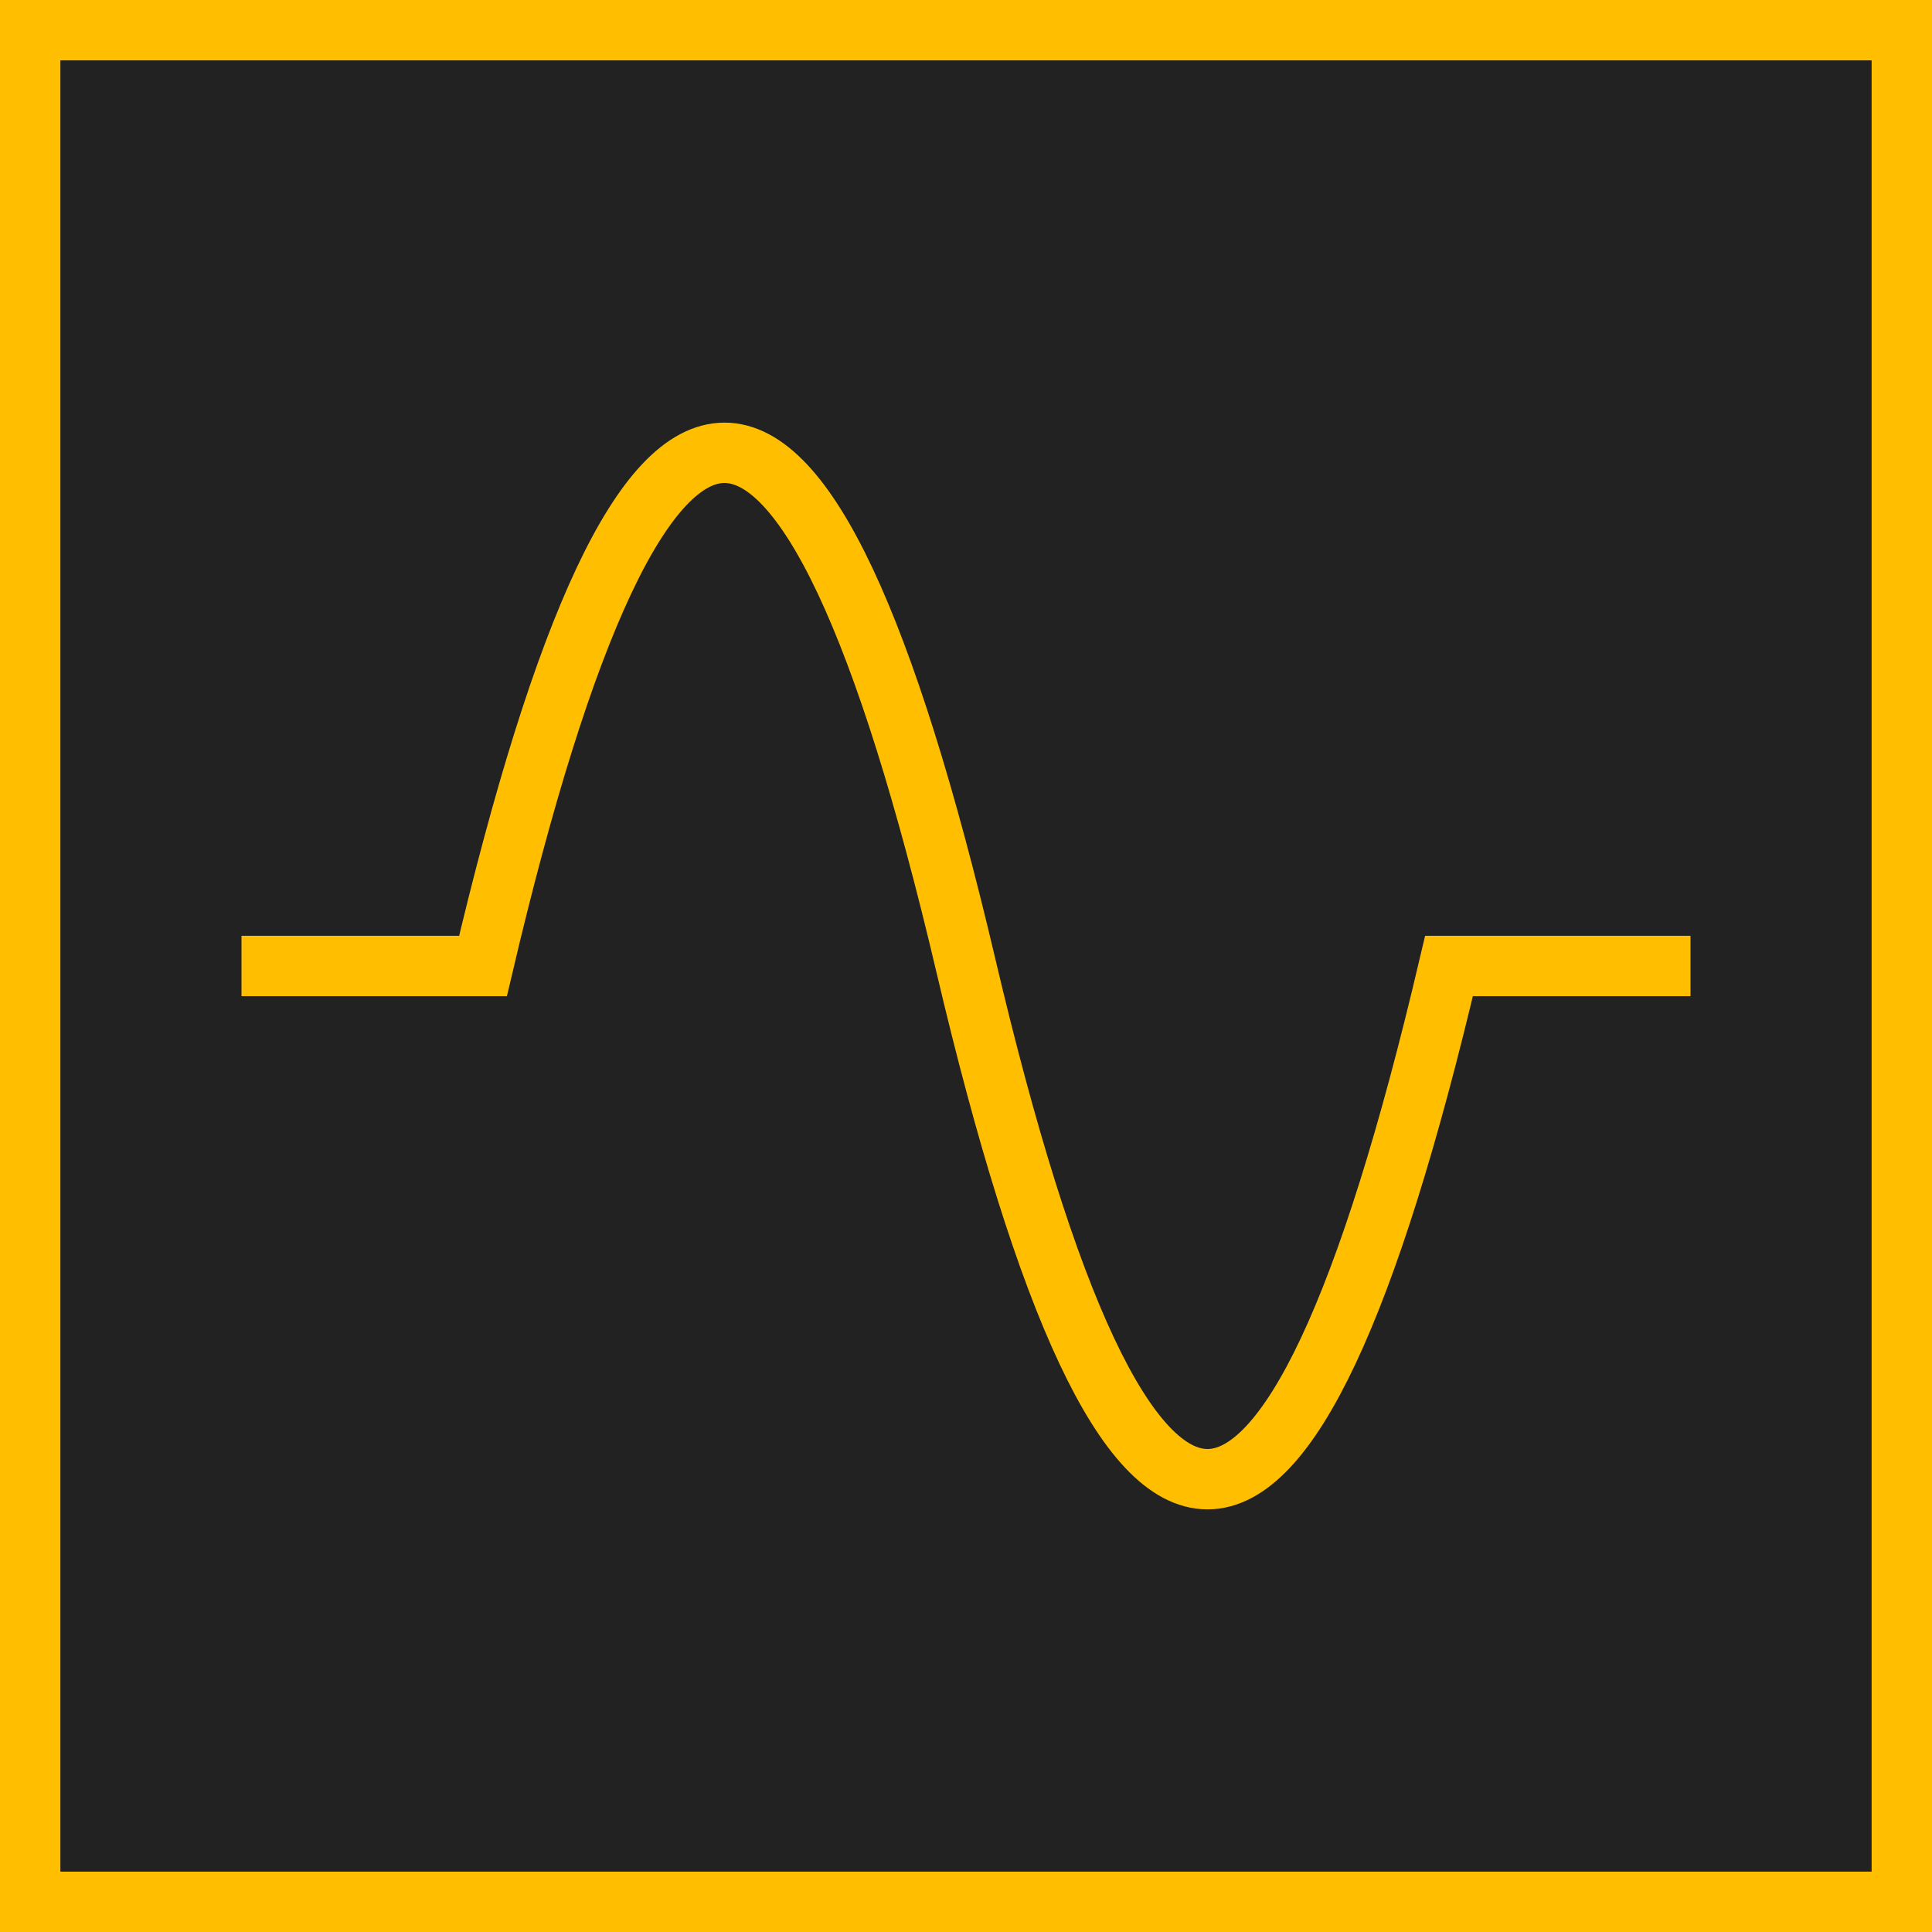
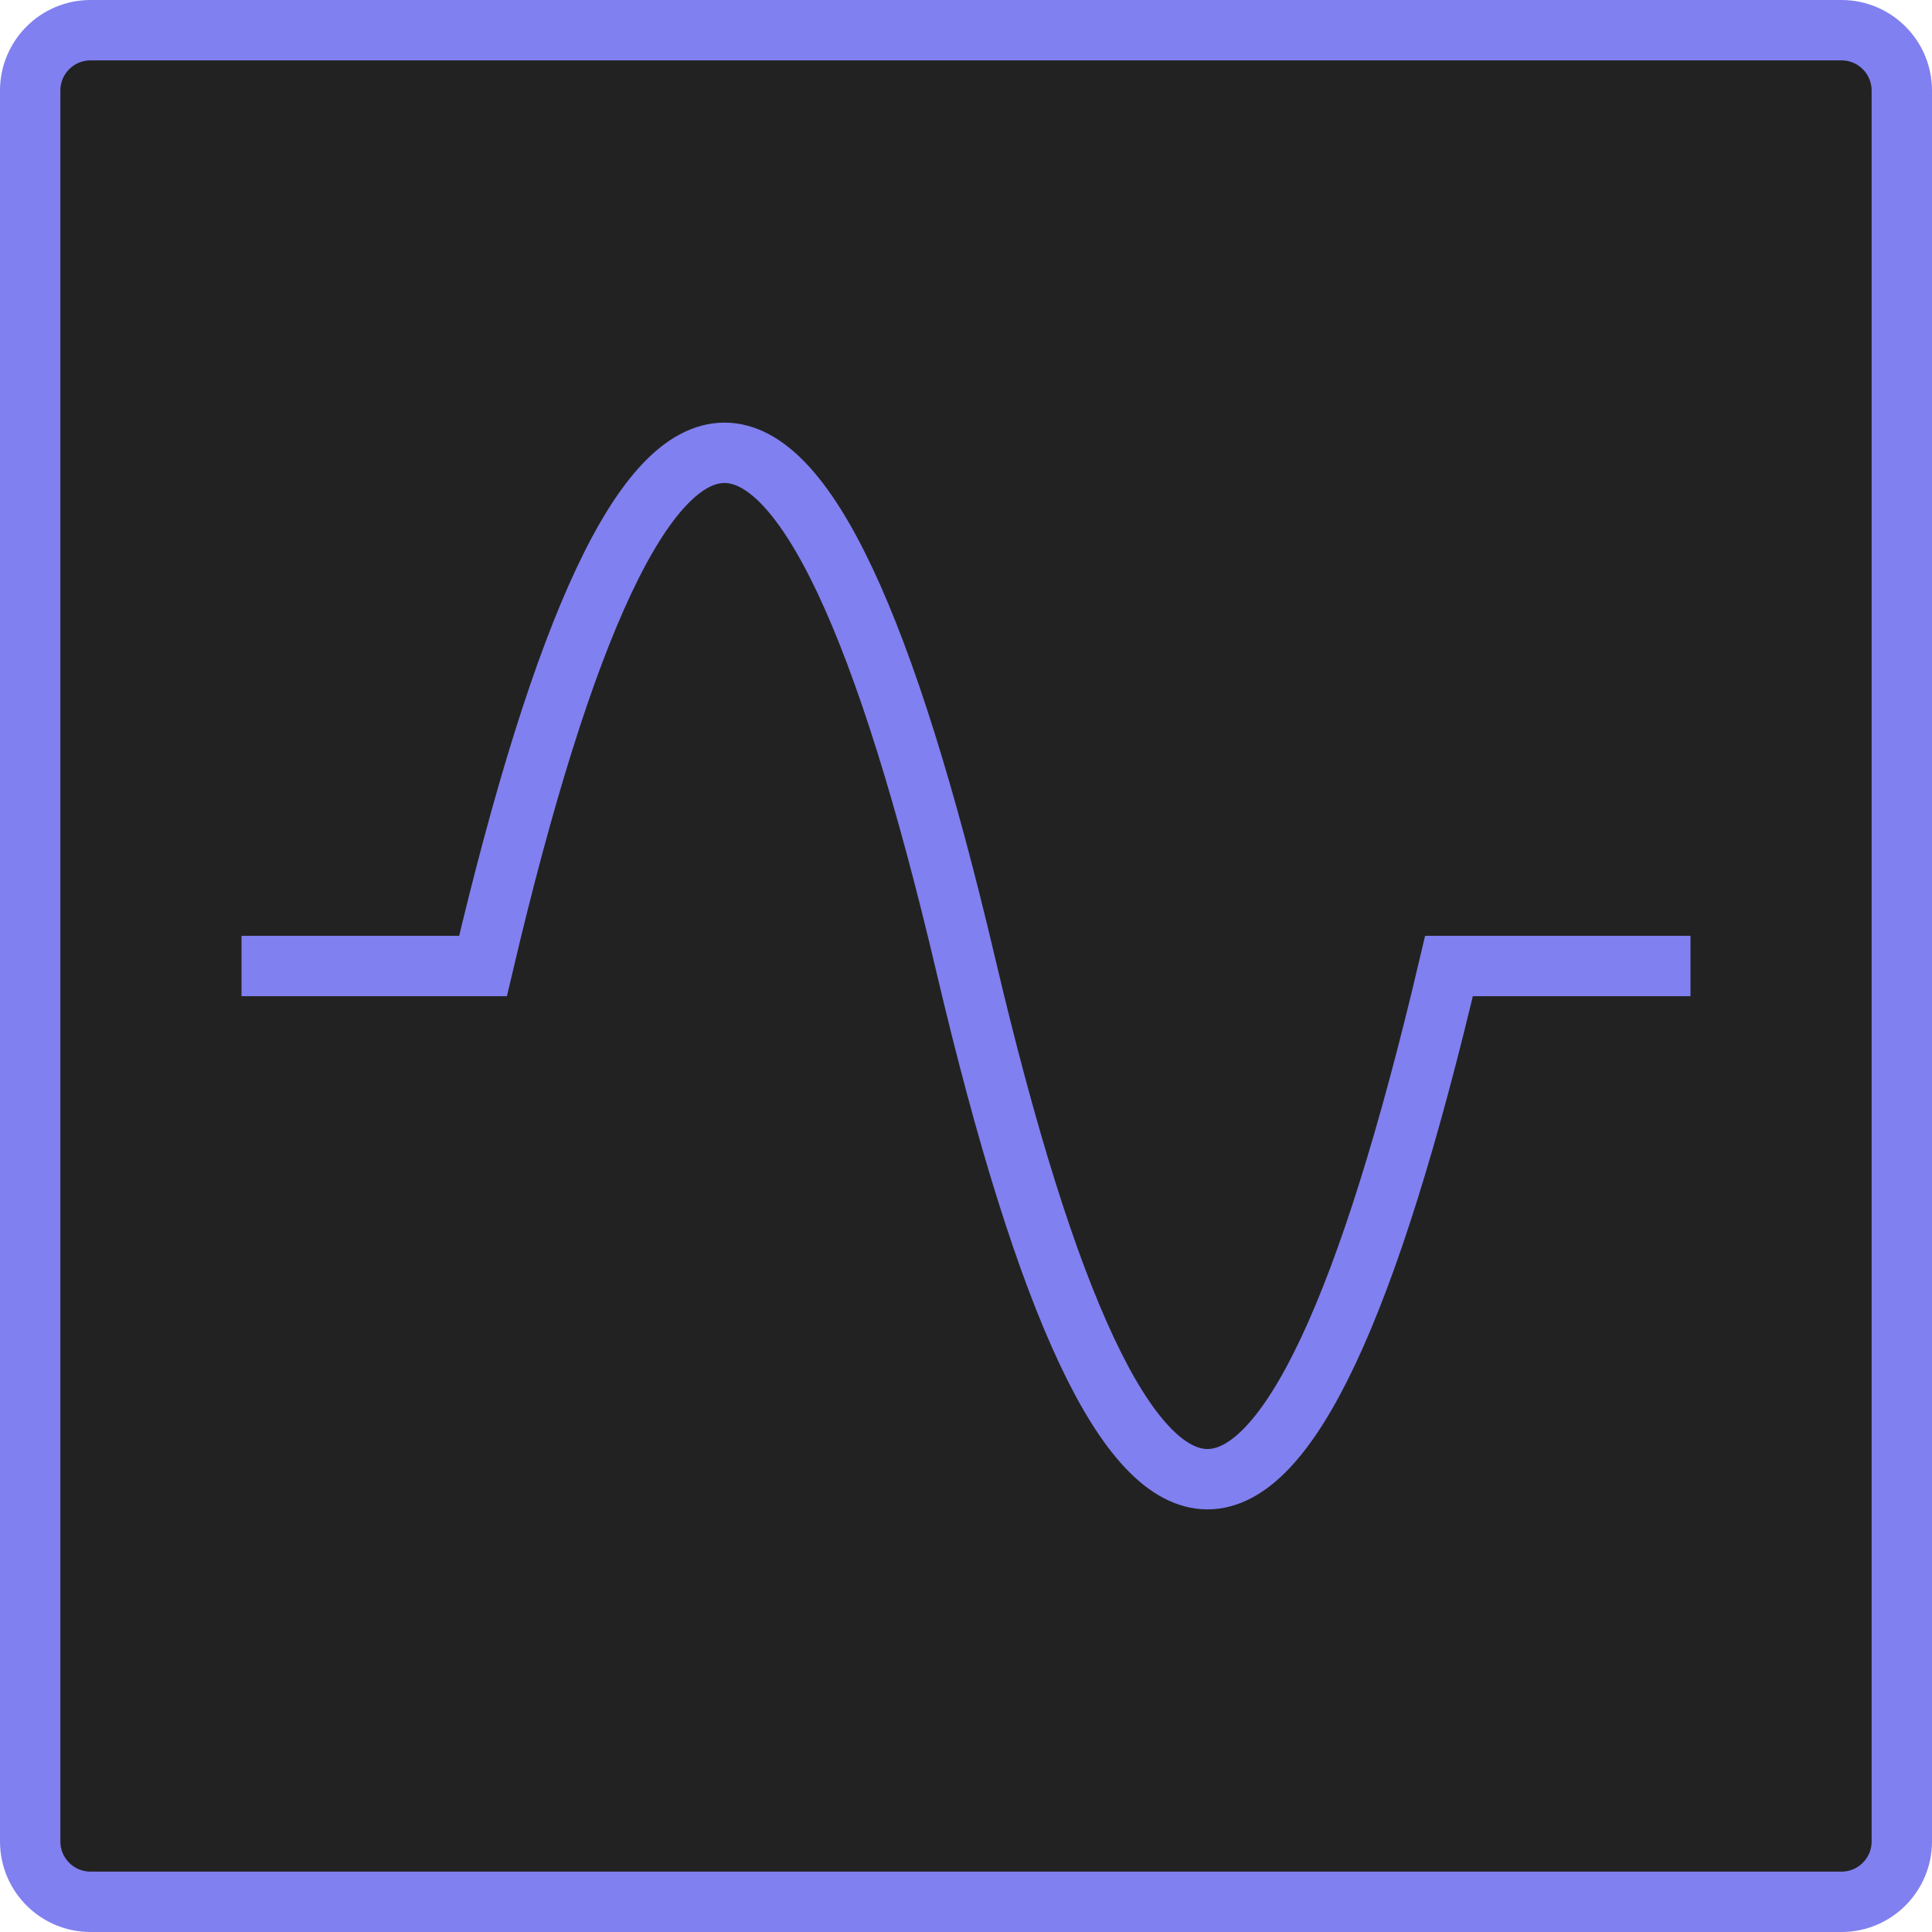
<svg xmlns="http://www.w3.org/2000/svg" viewBox="0 0 64 64">
-   <g stroke="#FFBF00" stroke-width="2px">
-     <rect x="1" y="1" width="62" height="62" fill="#222" />
+   <g stroke="#8080F0" stroke-width="2px">
+     <rect x="1" y="1" rx="2" width="62" height="62" fill="#222" />
    <path d="M8 32 H16 Q24 -2 32 32 Q 40 66 48 32 H56" stroke-width="" fill="none" />
  </g>
</svg>
